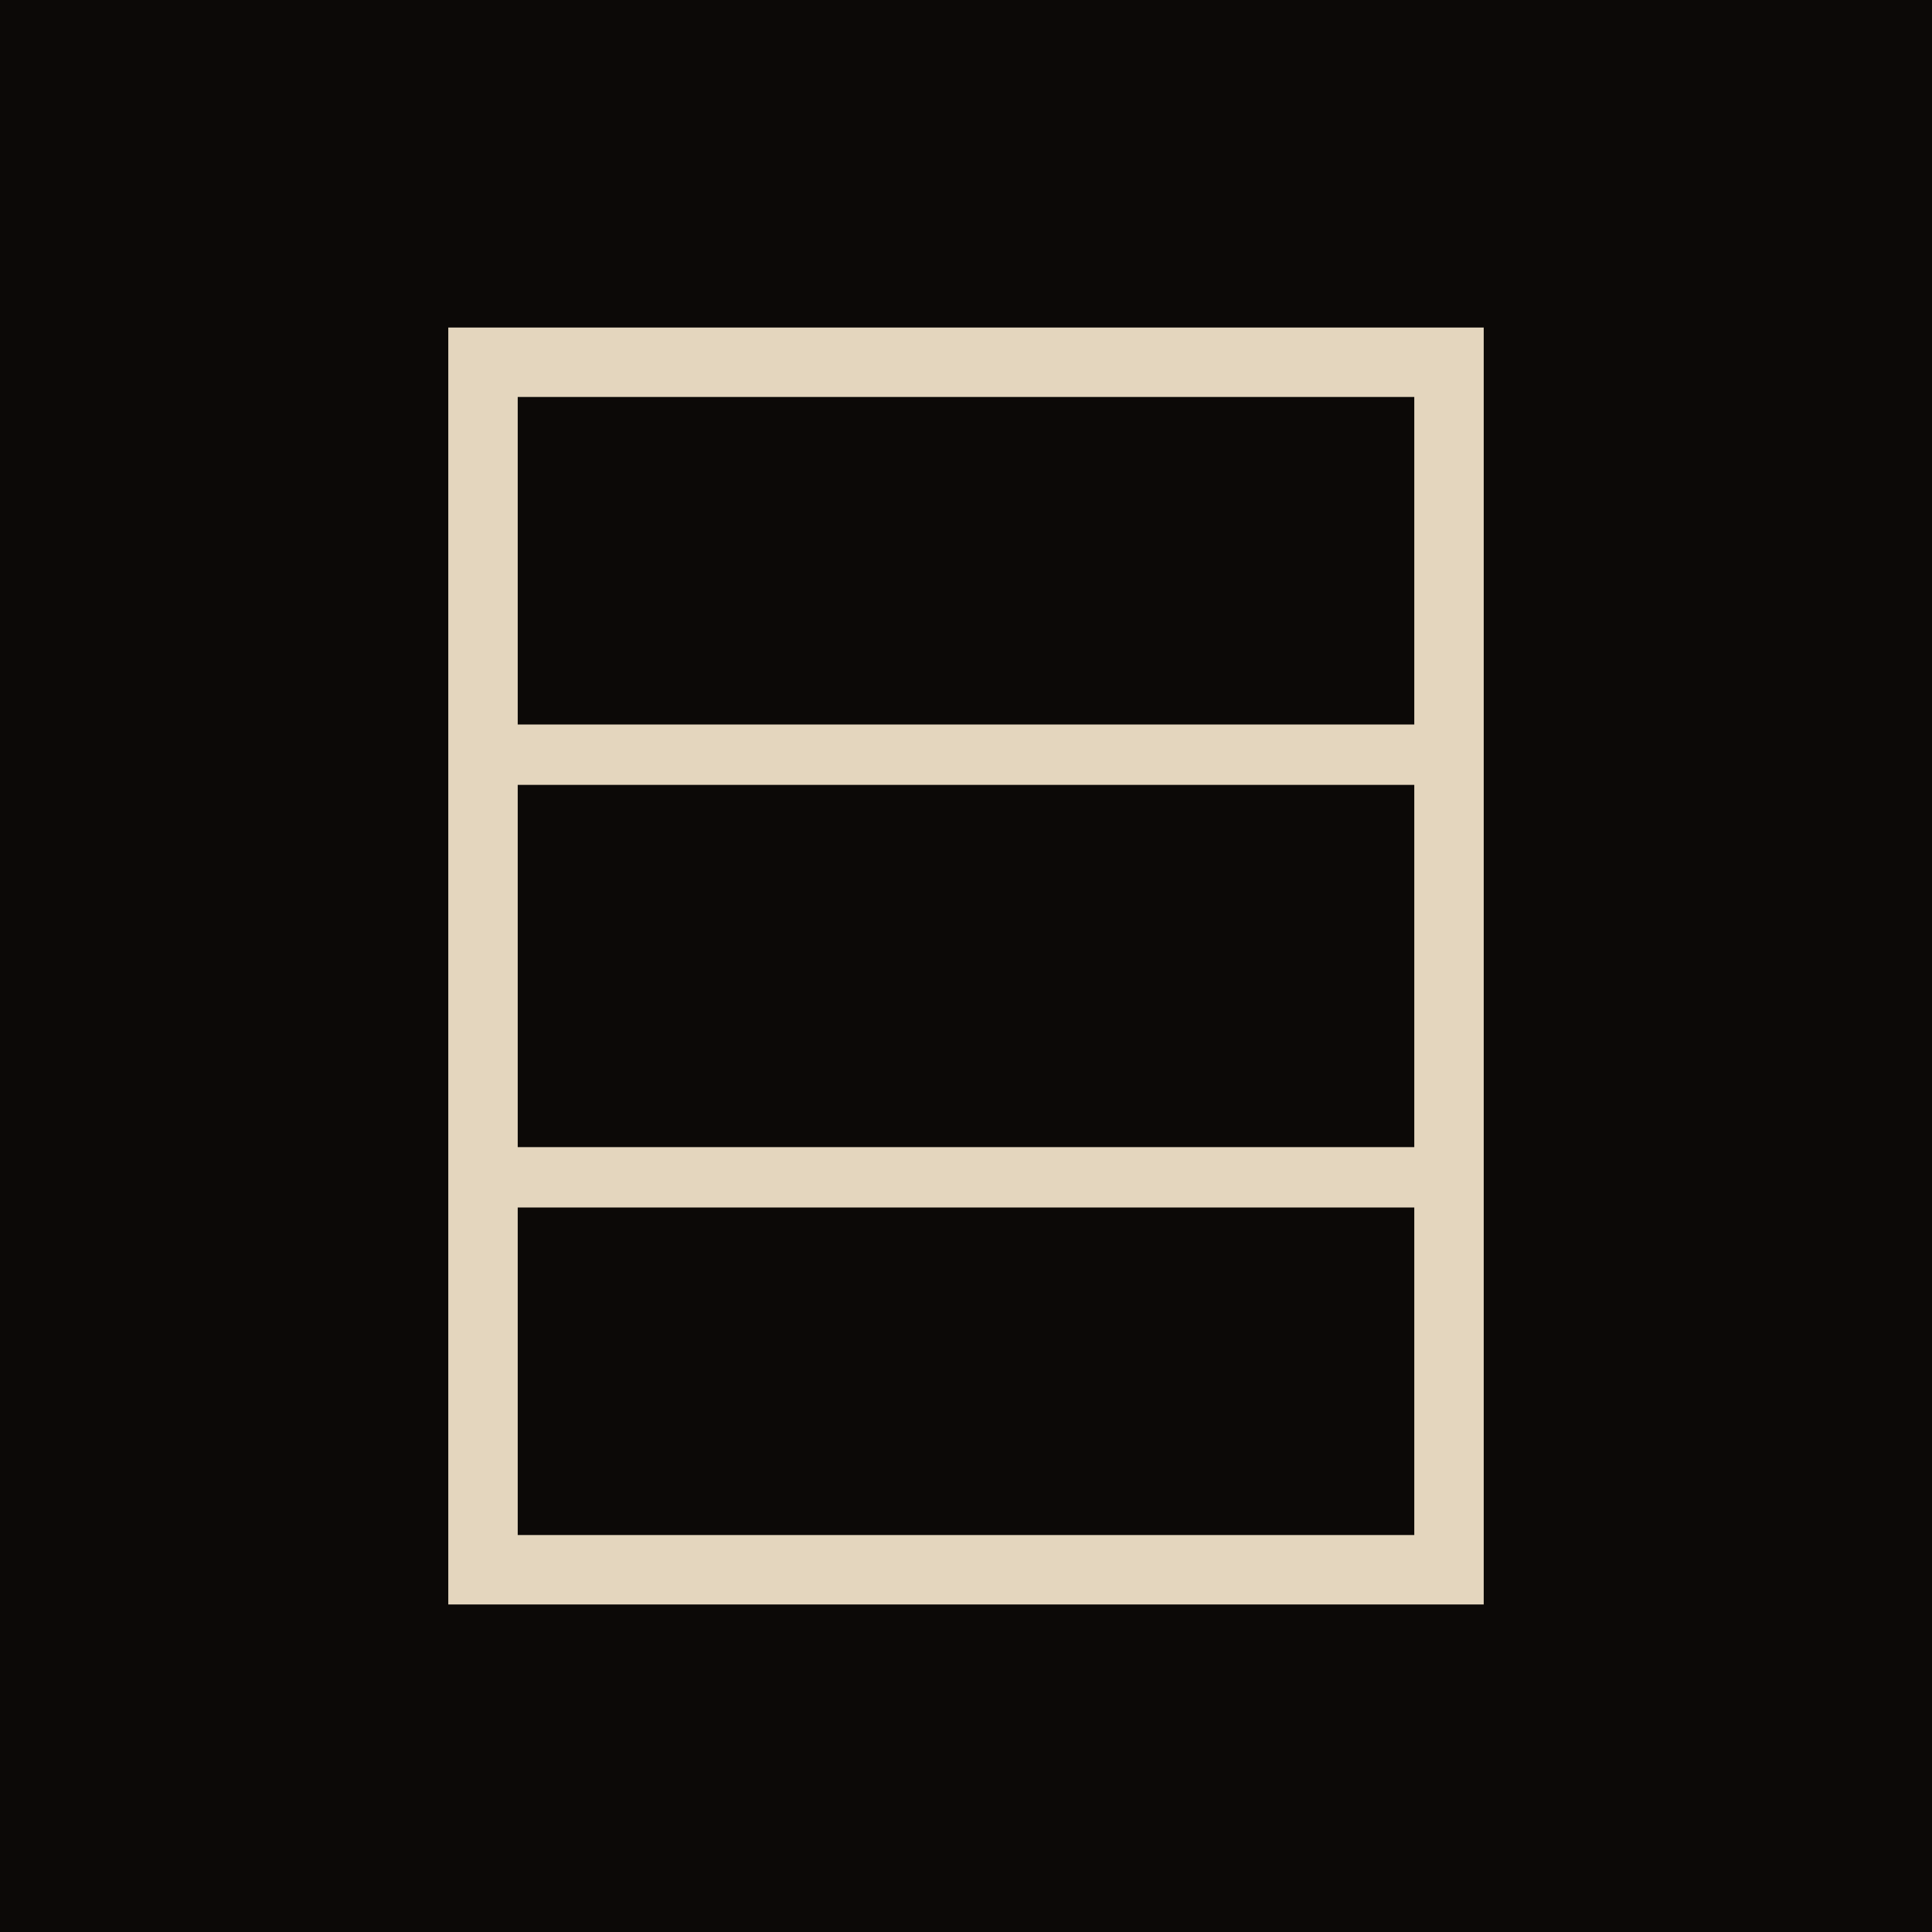
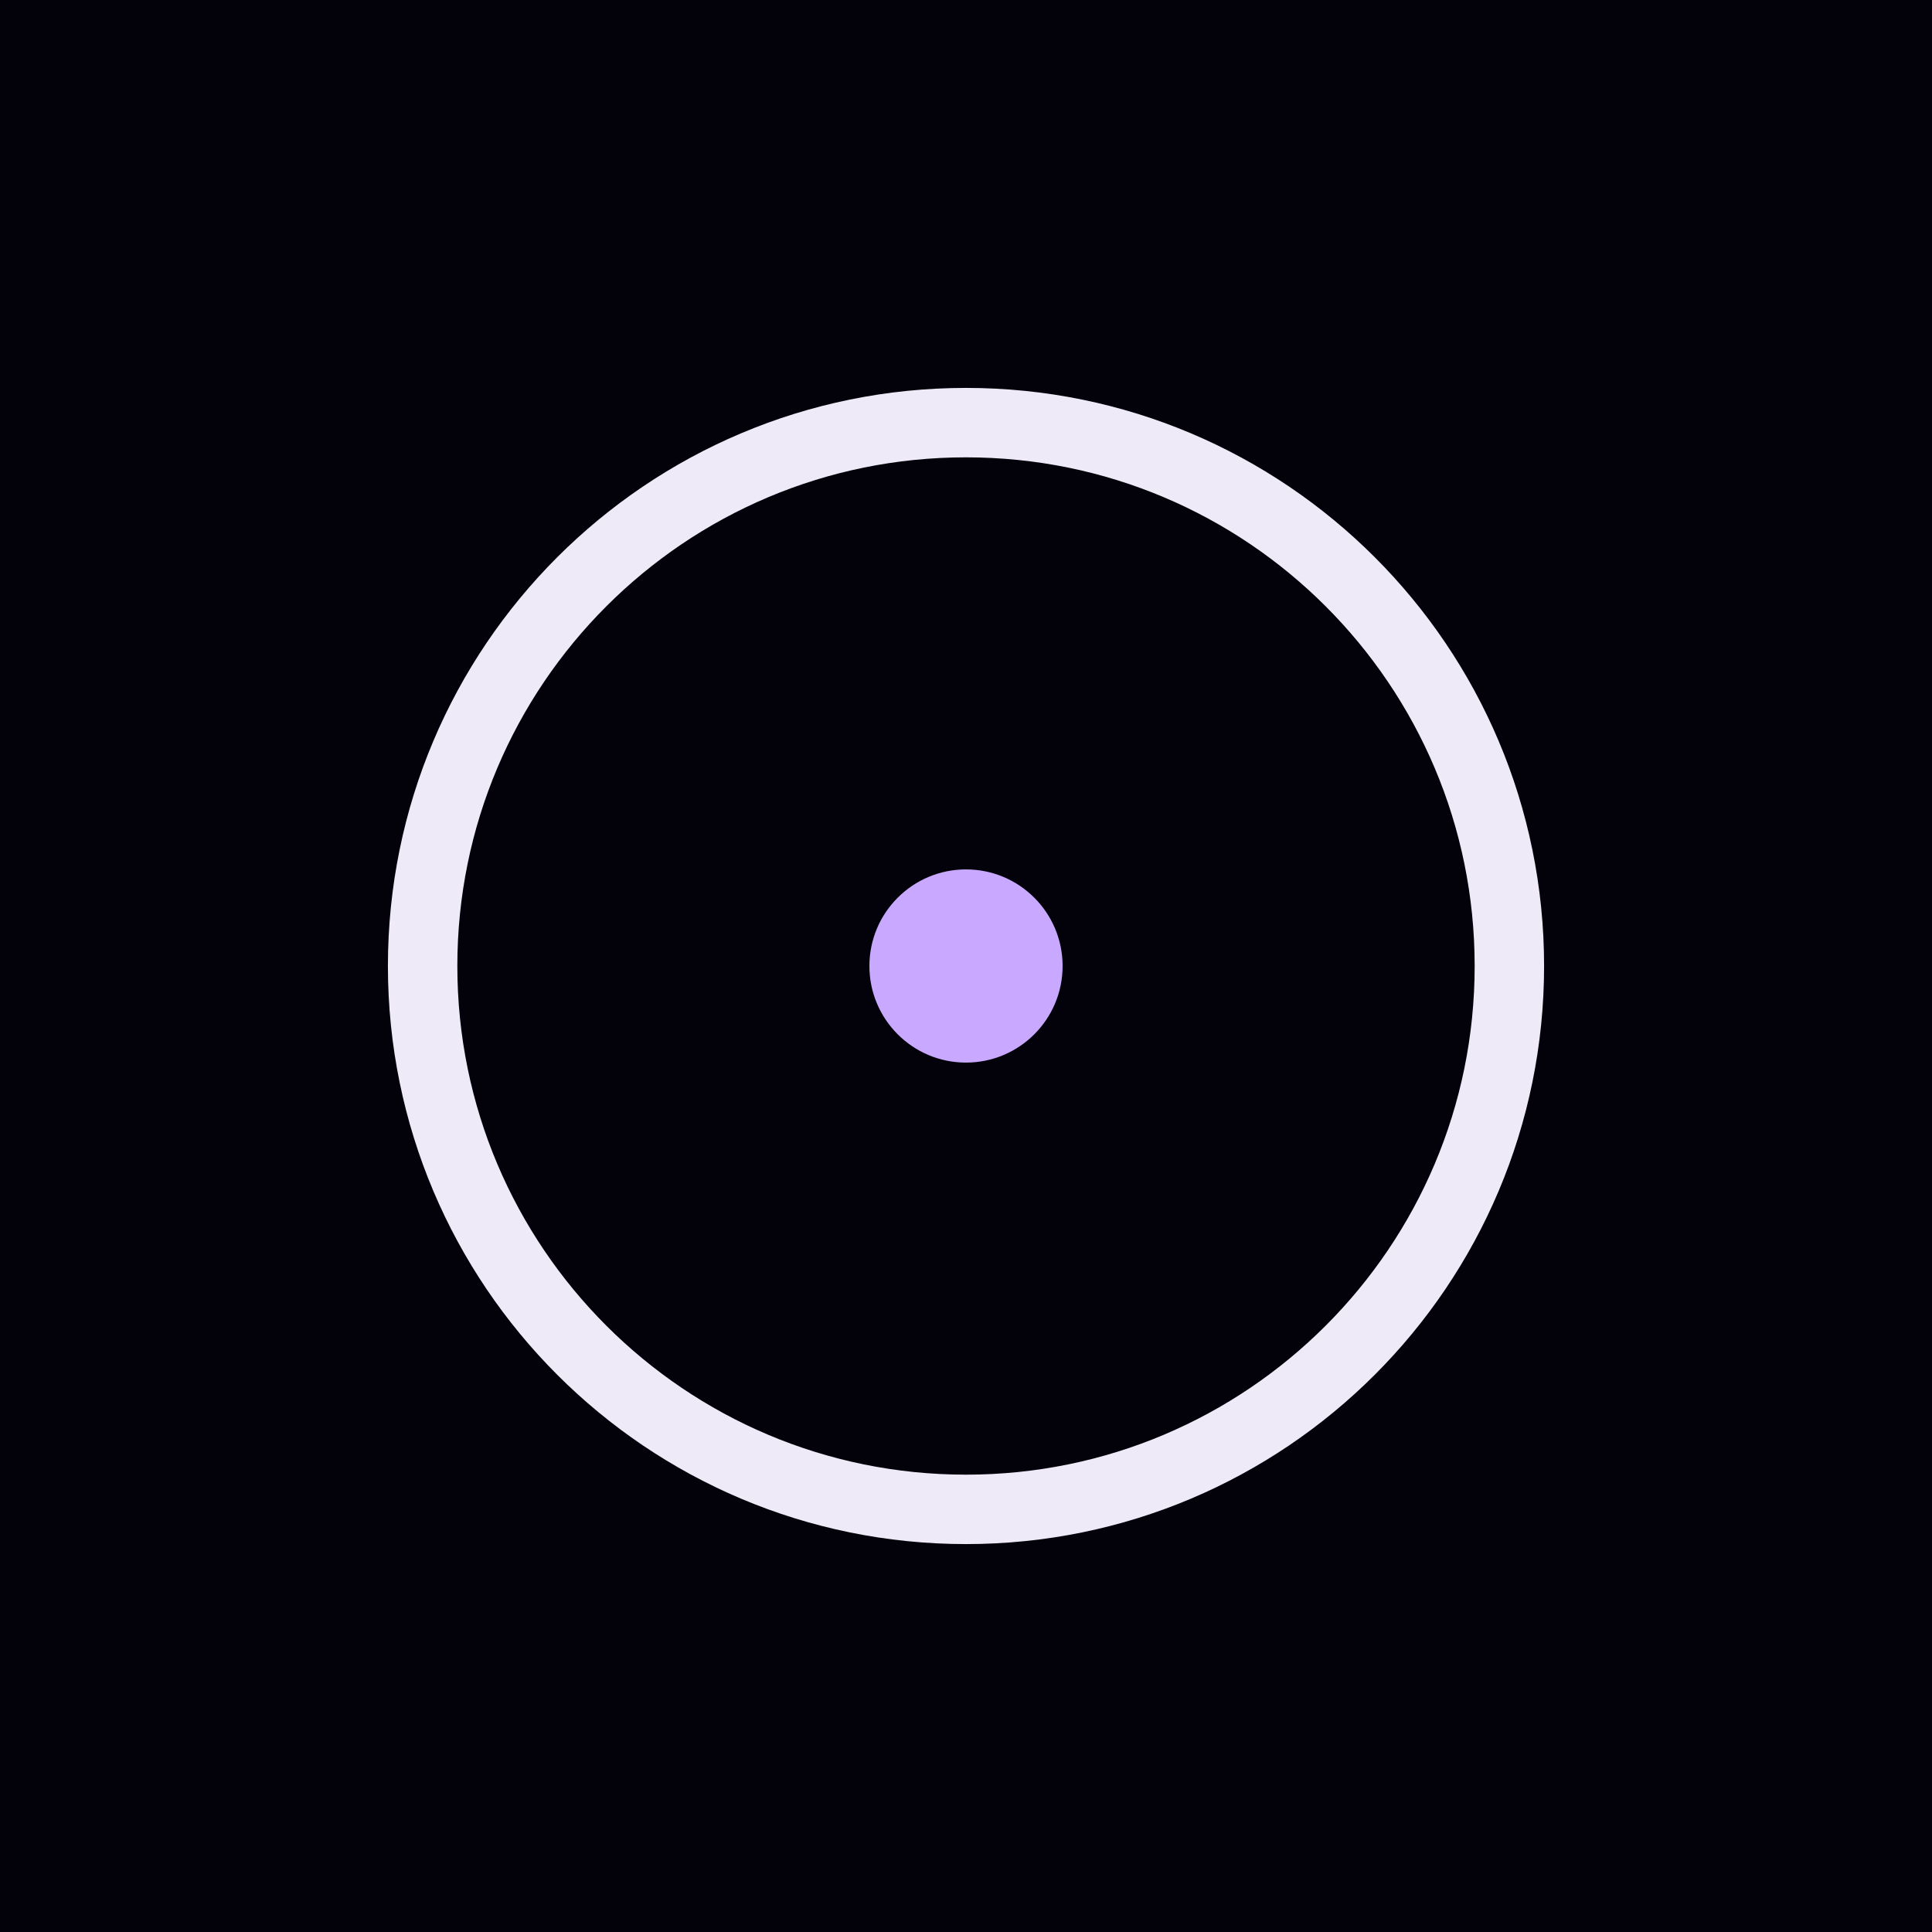
<svg xmlns="http://www.w3.org/2000/svg" viewBox="0 0 32 32" role="img" aria-label="Corpus Daemeticum">
-   <rect width="32" height="32" fill="#0c0907" />
-   <rect x="8" y="6" width="16" height="20" fill="none" stroke="#e4d6be" stroke-width="1.15" />
-   <path d="M8 12.5h16M8 19.5h16" fill="none" stroke="#e4d6be" stroke-width="1" />
+   <rect width="32" height="32" fill="#03010a" />
+   <circle cx="16" cy="16" r="9" fill="none" stroke="#efeaf8" stroke-width="1.15" />
+   <circle cx="16" cy="16" r="1.6" fill="#c9a8ff" />
</svg>
